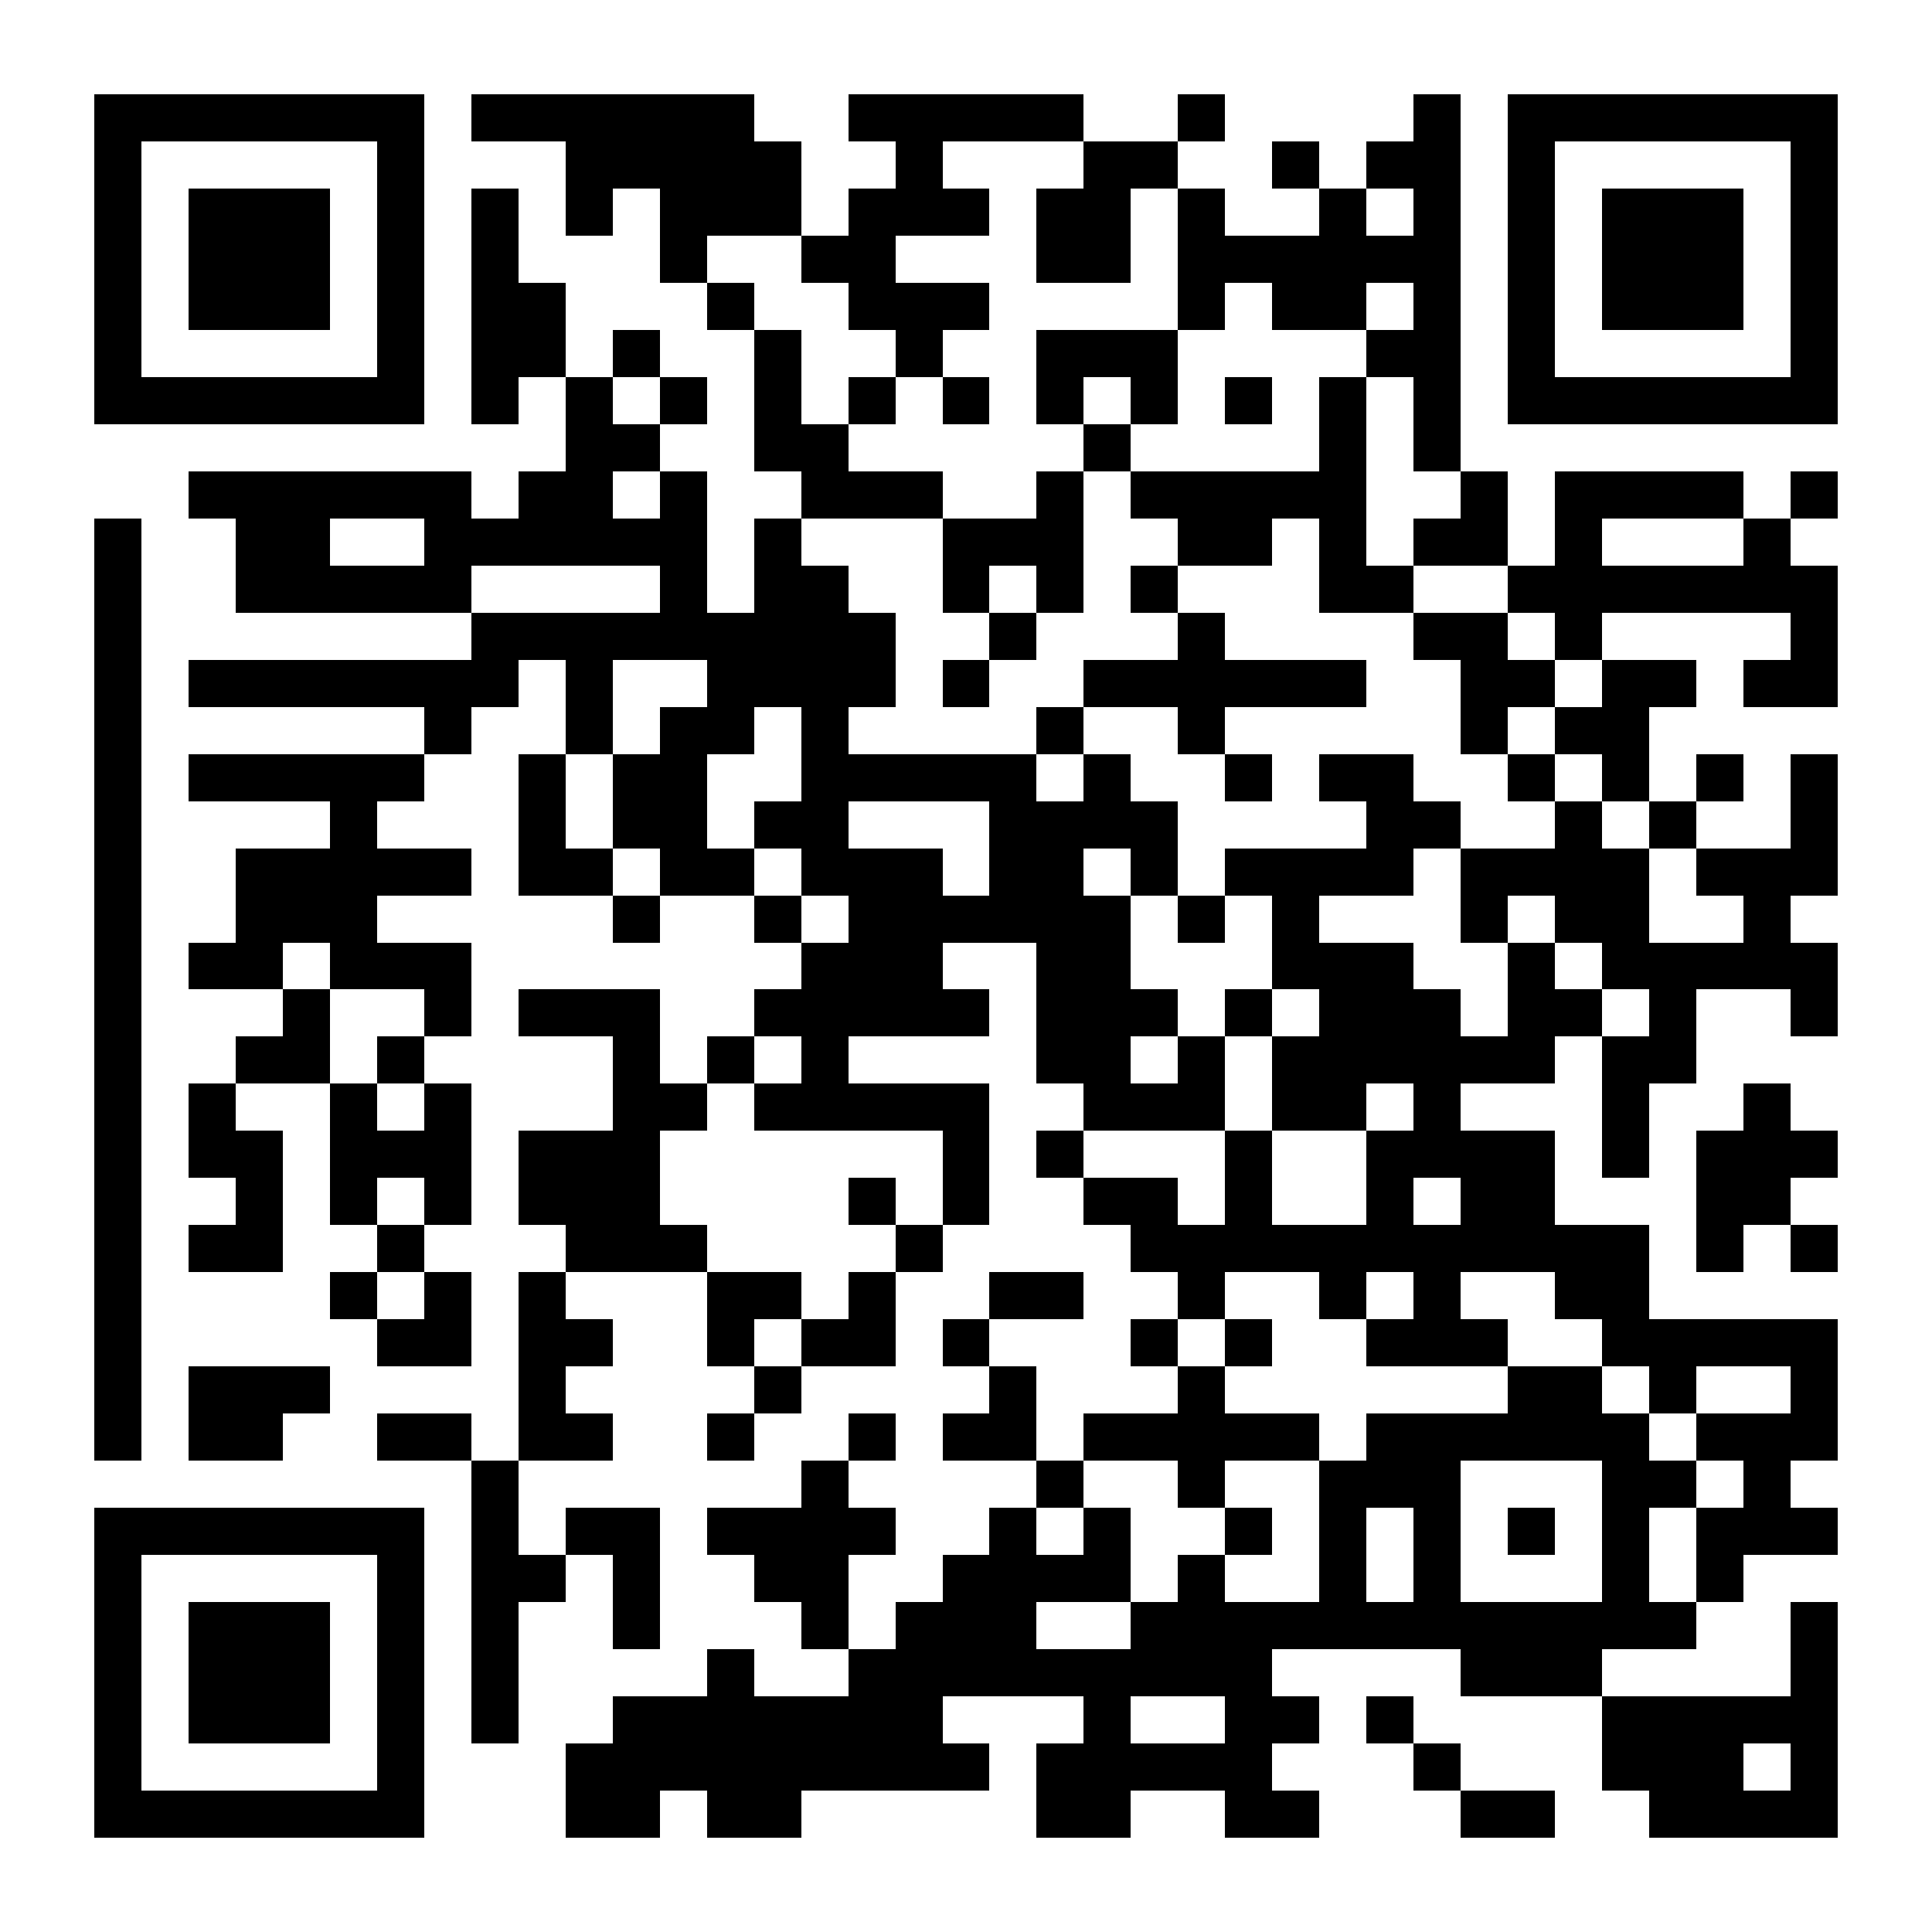
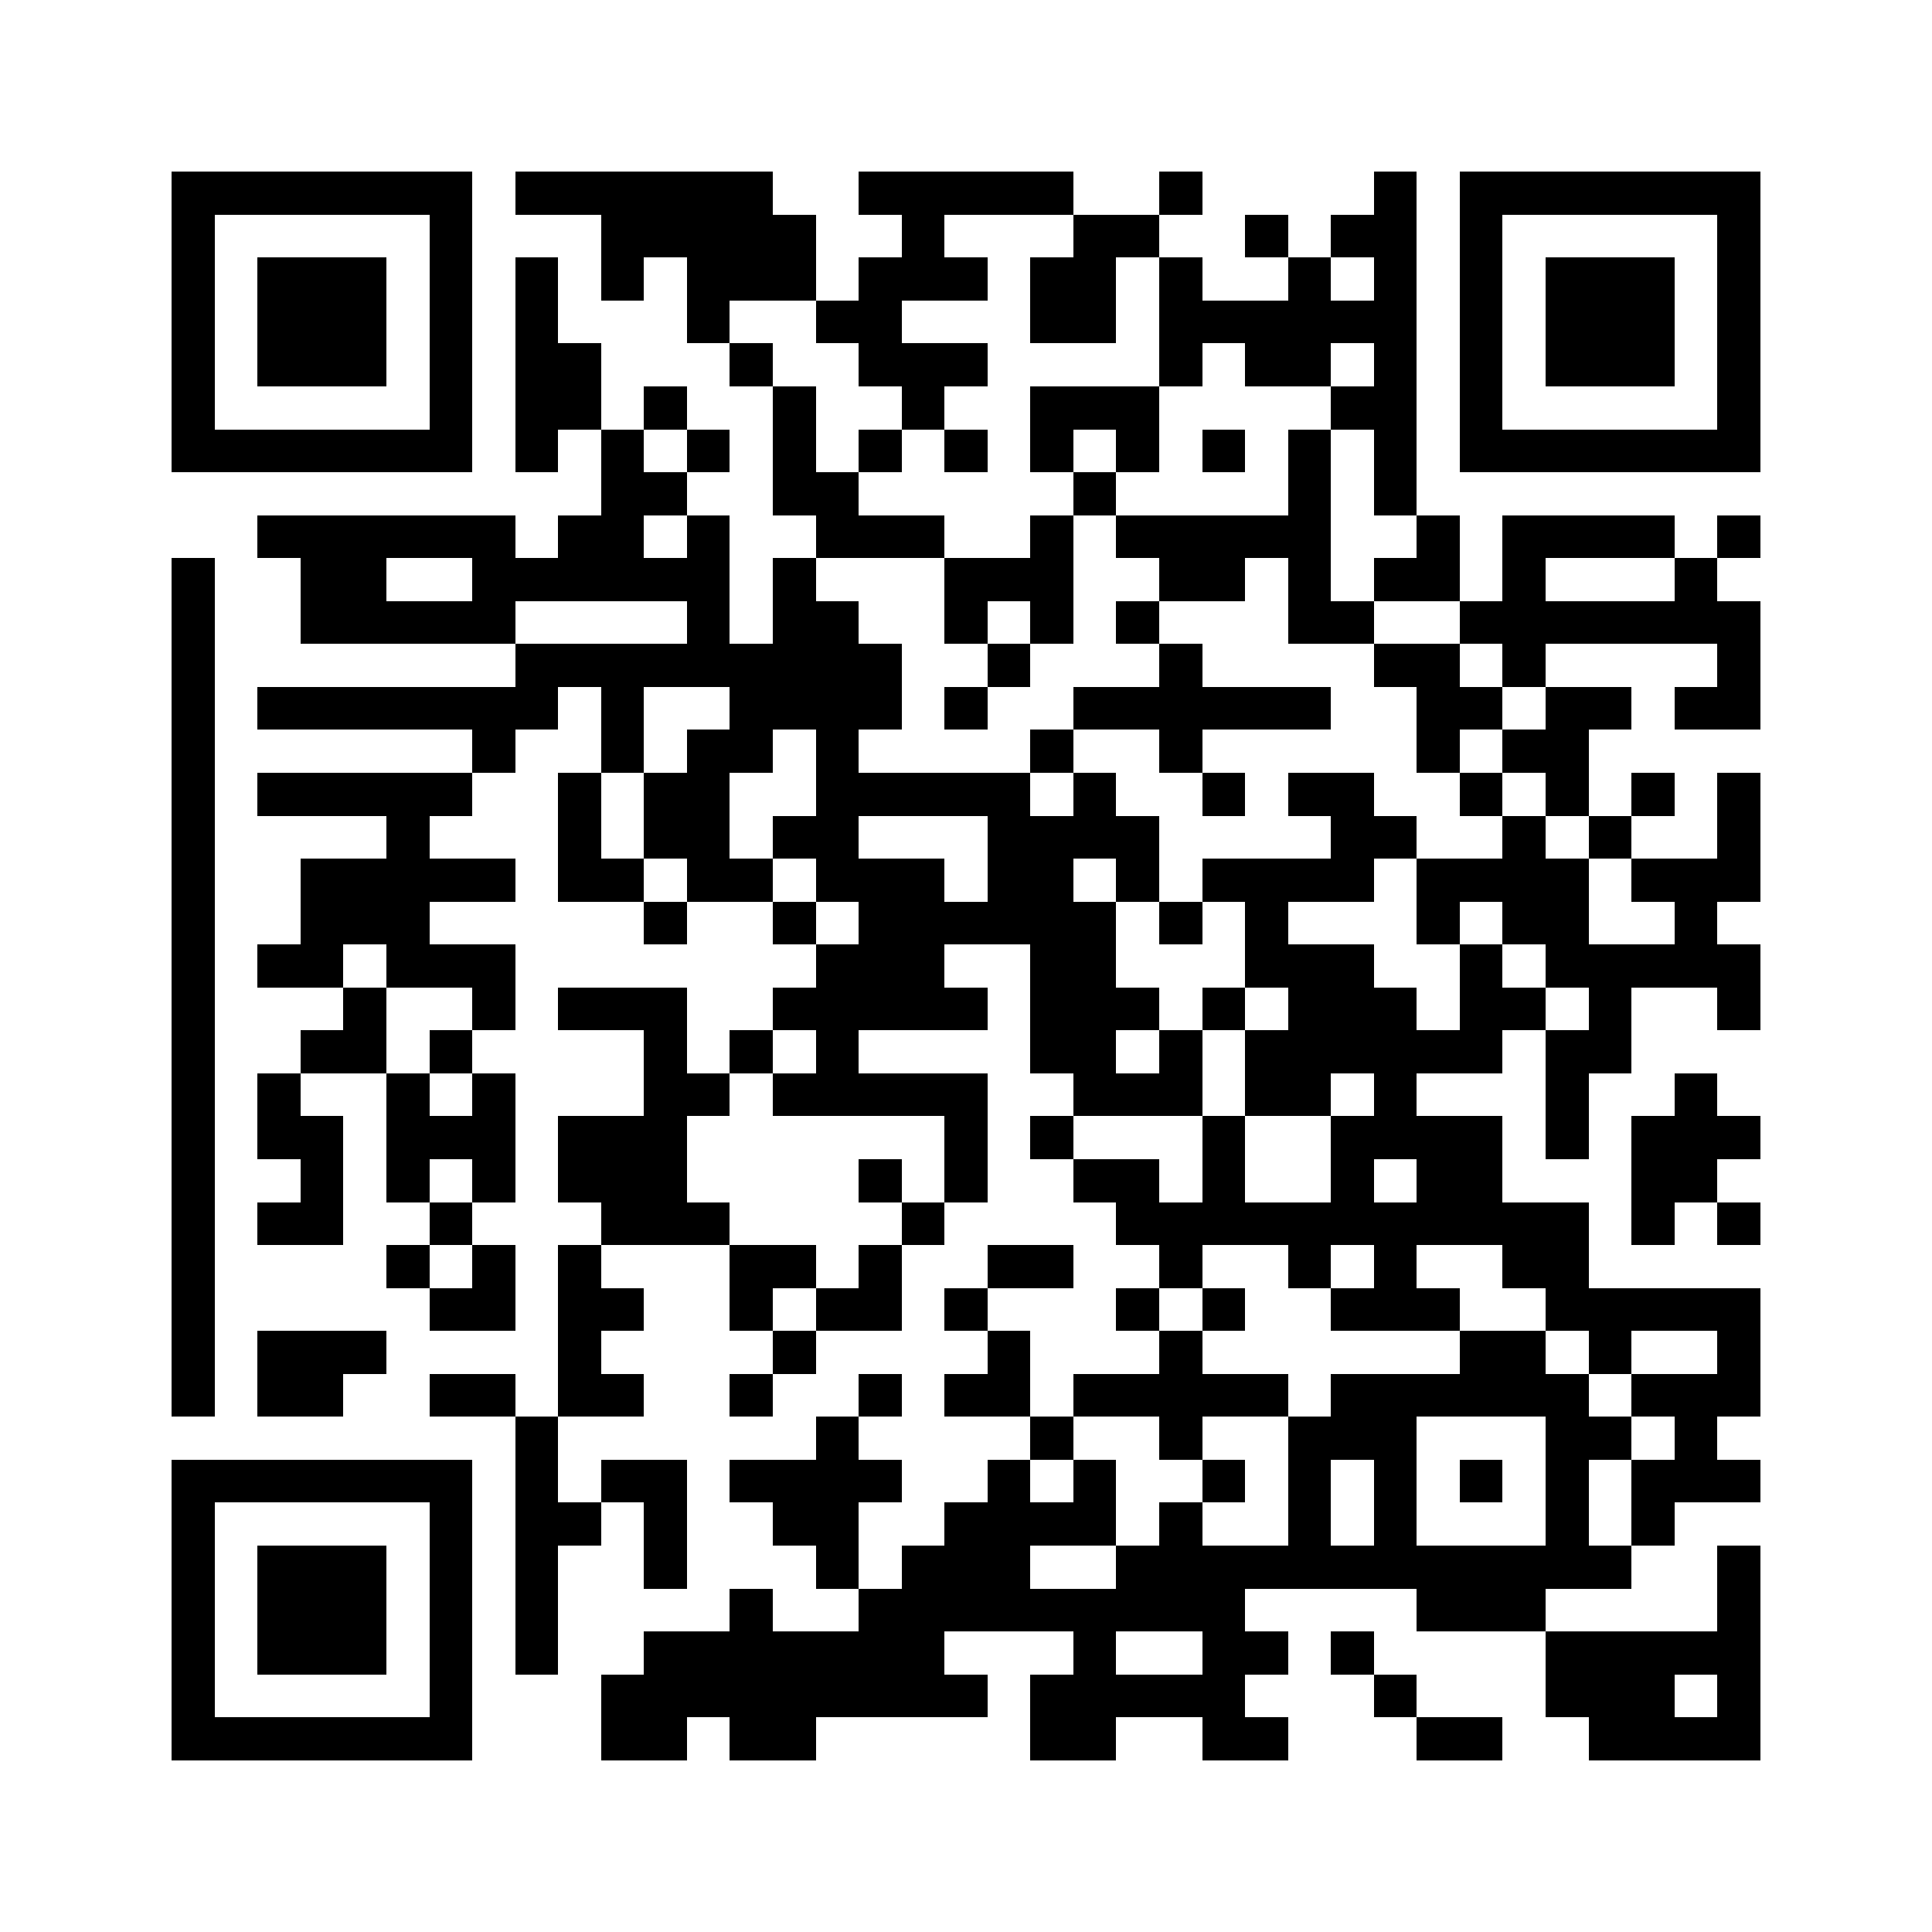
- <svg xmlns="http://www.w3.org/2000/svg" viewBox="0 0 41 41" width="400" height="400" shape-rendering="crispEdges">
-   <rect width="41" height="41" fill="#ffffff" />
-   <path fill="#000000" d="M2,2h1v1h-1zM3,2h1v1h-1zM4,2h1v1h-1zM5,2h1v1h-1zM6,2h1v1h-1zM7,2h1v1h-1zM8,2h1v1h-1zM10,2h1v1h-1zM11,2h1v1h-1zM12,2h1v1h-1zM13,2h1v1h-1zM14,2h1v1h-1zM15,2h1v1h-1zM18,2h1v1h-1zM19,2h1v1h-1zM20,2h1v1h-1zM21,2h1v1h-1zM22,2h1v1h-1zM25,2h1v1h-1zM30,2h1v1h-1zM32,2h1v1h-1zM33,2h1v1h-1zM34,2h1v1h-1zM35,2h1v1h-1zM36,2h1v1h-1zM37,2h1v1h-1zM38,2h1v1h-1zM2,3h1v1h-1zM8,3h1v1h-1zM12,3h1v1h-1zM13,3h1v1h-1zM14,3h1v1h-1zM15,3h1v1h-1zM16,3h1v1h-1zM19,3h1v1h-1zM23,3h1v1h-1zM24,3h1v1h-1zM27,3h1v1h-1zM29,3h1v1h-1zM30,3h1v1h-1zM32,3h1v1h-1zM38,3h1v1h-1zM2,4h1v1h-1zM4,4h1v1h-1zM5,4h1v1h-1zM6,4h1v1h-1zM8,4h1v1h-1zM10,4h1v1h-1zM12,4h1v1h-1zM14,4h1v1h-1zM15,4h1v1h-1zM16,4h1v1h-1zM18,4h1v1h-1zM19,4h1v1h-1zM20,4h1v1h-1zM22,4h1v1h-1zM23,4h1v1h-1zM25,4h1v1h-1zM28,4h1v1h-1zM30,4h1v1h-1zM32,4h1v1h-1zM34,4h1v1h-1zM35,4h1v1h-1zM36,4h1v1h-1zM38,4h1v1h-1zM2,5h1v1h-1zM4,5h1v1h-1zM5,5h1v1h-1zM6,5h1v1h-1zM8,5h1v1h-1zM10,5h1v1h-1zM14,5h1v1h-1zM17,5h1v1h-1zM18,5h1v1h-1zM22,5h1v1h-1zM23,5h1v1h-1zM25,5h1v1h-1zM26,5h1v1h-1zM27,5h1v1h-1zM28,5h1v1h-1zM29,5h1v1h-1zM30,5h1v1h-1zM32,5h1v1h-1zM34,5h1v1h-1zM35,5h1v1h-1zM36,5h1v1h-1zM38,5h1v1h-1zM2,6h1v1h-1zM4,6h1v1h-1zM5,6h1v1h-1zM6,6h1v1h-1zM8,6h1v1h-1zM10,6h1v1h-1zM11,6h1v1h-1zM15,6h1v1h-1zM18,6h1v1h-1zM19,6h1v1h-1zM20,6h1v1h-1zM25,6h1v1h-1zM27,6h1v1h-1zM28,6h1v1h-1zM30,6h1v1h-1zM32,6h1v1h-1zM34,6h1v1h-1zM35,6h1v1h-1zM36,6h1v1h-1zM38,6h1v1h-1zM2,7h1v1h-1zM8,7h1v1h-1zM10,7h1v1h-1zM11,7h1v1h-1zM13,7h1v1h-1zM16,7h1v1h-1zM19,7h1v1h-1zM22,7h1v1h-1zM23,7h1v1h-1zM24,7h1v1h-1zM29,7h1v1h-1zM30,7h1v1h-1zM32,7h1v1h-1zM38,7h1v1h-1zM2,8h1v1h-1zM3,8h1v1h-1zM4,8h1v1h-1zM5,8h1v1h-1zM6,8h1v1h-1zM7,8h1v1h-1zM8,8h1v1h-1zM10,8h1v1h-1zM12,8h1v1h-1zM14,8h1v1h-1zM16,8h1v1h-1zM18,8h1v1h-1zM20,8h1v1h-1zM22,8h1v1h-1zM24,8h1v1h-1zM26,8h1v1h-1zM28,8h1v1h-1zM30,8h1v1h-1zM32,8h1v1h-1zM33,8h1v1h-1zM34,8h1v1h-1zM35,8h1v1h-1zM36,8h1v1h-1zM37,8h1v1h-1zM38,8h1v1h-1zM12,9h1v1h-1zM13,9h1v1h-1zM16,9h1v1h-1zM17,9h1v1h-1zM23,9h1v1h-1zM28,9h1v1h-1zM30,9h1v1h-1zM4,10h1v1h-1zM5,10h1v1h-1zM6,10h1v1h-1zM7,10h1v1h-1zM8,10h1v1h-1zM9,10h1v1h-1zM11,10h1v1h-1zM12,10h1v1h-1zM14,10h1v1h-1zM17,10h1v1h-1zM18,10h1v1h-1zM19,10h1v1h-1zM22,10h1v1h-1zM24,10h1v1h-1zM25,10h1v1h-1zM26,10h1v1h-1zM27,10h1v1h-1zM28,10h1v1h-1zM31,10h1v1h-1zM33,10h1v1h-1zM34,10h1v1h-1zM35,10h1v1h-1zM36,10h1v1h-1zM38,10h1v1h-1zM2,11h1v1h-1zM5,11h1v1h-1zM6,11h1v1h-1zM9,11h1v1h-1zM10,11h1v1h-1zM11,11h1v1h-1zM12,11h1v1h-1zM13,11h1v1h-1zM14,11h1v1h-1zM16,11h1v1h-1zM20,11h1v1h-1zM21,11h1v1h-1zM22,11h1v1h-1zM25,11h1v1h-1zM26,11h1v1h-1zM28,11h1v1h-1zM30,11h1v1h-1zM31,11h1v1h-1zM33,11h1v1h-1zM37,11h1v1h-1zM2,12h1v1h-1zM5,12h1v1h-1zM6,12h1v1h-1zM7,12h1v1h-1zM8,12h1v1h-1zM9,12h1v1h-1zM14,12h1v1h-1zM16,12h1v1h-1zM17,12h1v1h-1zM20,12h1v1h-1zM22,12h1v1h-1zM24,12h1v1h-1zM28,12h1v1h-1zM29,12h1v1h-1zM32,12h1v1h-1zM33,12h1v1h-1zM34,12h1v1h-1zM35,12h1v1h-1zM36,12h1v1h-1zM37,12h1v1h-1zM38,12h1v1h-1zM2,13h1v1h-1zM10,13h1v1h-1zM11,13h1v1h-1zM12,13h1v1h-1zM13,13h1v1h-1zM14,13h1v1h-1zM15,13h1v1h-1zM16,13h1v1h-1zM17,13h1v1h-1zM18,13h1v1h-1zM21,13h1v1h-1zM25,13h1v1h-1zM30,13h1v1h-1zM31,13h1v1h-1zM33,13h1v1h-1zM38,13h1v1h-1zM2,14h1v1h-1zM4,14h1v1h-1zM5,14h1v1h-1zM6,14h1v1h-1zM7,14h1v1h-1zM8,14h1v1h-1zM9,14h1v1h-1zM10,14h1v1h-1zM12,14h1v1h-1zM15,14h1v1h-1zM16,14h1v1h-1zM17,14h1v1h-1zM18,14h1v1h-1zM20,14h1v1h-1zM23,14h1v1h-1zM24,14h1v1h-1zM25,14h1v1h-1zM26,14h1v1h-1zM27,14h1v1h-1zM28,14h1v1h-1zM31,14h1v1h-1zM32,14h1v1h-1zM34,14h1v1h-1zM35,14h1v1h-1zM37,14h1v1h-1zM38,14h1v1h-1zM2,15h1v1h-1zM9,15h1v1h-1zM12,15h1v1h-1zM14,15h1v1h-1zM15,15h1v1h-1zM17,15h1v1h-1zM22,15h1v1h-1zM25,15h1v1h-1zM31,15h1v1h-1zM33,15h1v1h-1zM34,15h1v1h-1zM2,16h1v1h-1zM4,16h1v1h-1zM5,16h1v1h-1zM6,16h1v1h-1zM7,16h1v1h-1zM8,16h1v1h-1zM11,16h1v1h-1zM13,16h1v1h-1zM14,16h1v1h-1zM17,16h1v1h-1zM18,16h1v1h-1zM19,16h1v1h-1zM20,16h1v1h-1zM21,16h1v1h-1zM23,16h1v1h-1zM26,16h1v1h-1zM28,16h1v1h-1zM29,16h1v1h-1zM32,16h1v1h-1zM34,16h1v1h-1zM36,16h1v1h-1zM38,16h1v1h-1zM2,17h1v1h-1zM7,17h1v1h-1zM11,17h1v1h-1zM13,17h1v1h-1zM14,17h1v1h-1zM16,17h1v1h-1zM17,17h1v1h-1zM21,17h1v1h-1zM22,17h1v1h-1zM23,17h1v1h-1zM24,17h1v1h-1zM29,17h1v1h-1zM30,17h1v1h-1zM33,17h1v1h-1zM35,17h1v1h-1zM38,17h1v1h-1zM2,18h1v1h-1zM5,18h1v1h-1zM6,18h1v1h-1zM7,18h1v1h-1zM8,18h1v1h-1zM9,18h1v1h-1zM11,18h1v1h-1zM12,18h1v1h-1zM14,18h1v1h-1zM15,18h1v1h-1zM17,18h1v1h-1zM18,18h1v1h-1zM19,18h1v1h-1zM21,18h1v1h-1zM22,18h1v1h-1zM24,18h1v1h-1zM26,18h1v1h-1zM27,18h1v1h-1zM28,18h1v1h-1zM29,18h1v1h-1zM31,18h1v1h-1zM32,18h1v1h-1zM33,18h1v1h-1zM34,18h1v1h-1zM36,18h1v1h-1zM37,18h1v1h-1zM38,18h1v1h-1zM2,19h1v1h-1zM5,19h1v1h-1zM6,19h1v1h-1zM7,19h1v1h-1zM13,19h1v1h-1zM16,19h1v1h-1zM18,19h1v1h-1zM19,19h1v1h-1zM20,19h1v1h-1zM21,19h1v1h-1zM22,19h1v1h-1zM23,19h1v1h-1zM25,19h1v1h-1zM27,19h1v1h-1zM31,19h1v1h-1zM33,19h1v1h-1zM34,19h1v1h-1zM37,19h1v1h-1zM2,20h1v1h-1zM4,20h1v1h-1zM5,20h1v1h-1zM7,20h1v1h-1zM8,20h1v1h-1zM9,20h1v1h-1zM17,20h1v1h-1zM18,20h1v1h-1zM19,20h1v1h-1zM22,20h1v1h-1zM23,20h1v1h-1zM27,20h1v1h-1zM28,20h1v1h-1zM29,20h1v1h-1zM32,20h1v1h-1zM34,20h1v1h-1zM35,20h1v1h-1zM36,20h1v1h-1zM37,20h1v1h-1zM38,20h1v1h-1zM2,21h1v1h-1zM6,21h1v1h-1zM9,21h1v1h-1zM11,21h1v1h-1zM12,21h1v1h-1zM13,21h1v1h-1zM16,21h1v1h-1zM17,21h1v1h-1zM18,21h1v1h-1zM19,21h1v1h-1zM20,21h1v1h-1zM22,21h1v1h-1zM23,21h1v1h-1zM24,21h1v1h-1zM26,21h1v1h-1zM28,21h1v1h-1zM29,21h1v1h-1zM30,21h1v1h-1zM32,21h1v1h-1zM33,21h1v1h-1zM35,21h1v1h-1zM38,21h1v1h-1zM2,22h1v1h-1zM5,22h1v1h-1zM6,22h1v1h-1zM8,22h1v1h-1zM13,22h1v1h-1zM15,22h1v1h-1zM17,22h1v1h-1zM22,22h1v1h-1zM23,22h1v1h-1zM25,22h1v1h-1zM27,22h1v1h-1zM28,22h1v1h-1zM29,22h1v1h-1zM30,22h1v1h-1zM31,22h1v1h-1zM32,22h1v1h-1zM34,22h1v1h-1zM35,22h1v1h-1zM2,23h1v1h-1zM4,23h1v1h-1zM7,23h1v1h-1zM9,23h1v1h-1zM13,23h1v1h-1zM14,23h1v1h-1zM16,23h1v1h-1zM17,23h1v1h-1zM18,23h1v1h-1zM19,23h1v1h-1zM20,23h1v1h-1zM23,23h1v1h-1zM24,23h1v1h-1zM25,23h1v1h-1zM27,23h1v1h-1zM28,23h1v1h-1zM30,23h1v1h-1zM34,23h1v1h-1zM37,23h1v1h-1zM2,24h1v1h-1zM4,24h1v1h-1zM5,24h1v1h-1zM7,24h1v1h-1zM8,24h1v1h-1zM9,24h1v1h-1zM11,24h1v1h-1zM12,24h1v1h-1zM13,24h1v1h-1zM20,24h1v1h-1zM22,24h1v1h-1zM26,24h1v1h-1zM29,24h1v1h-1zM30,24h1v1h-1zM31,24h1v1h-1zM32,24h1v1h-1zM34,24h1v1h-1zM36,24h1v1h-1zM37,24h1v1h-1zM38,24h1v1h-1zM2,25h1v1h-1zM5,25h1v1h-1zM7,25h1v1h-1zM9,25h1v1h-1zM11,25h1v1h-1zM12,25h1v1h-1zM13,25h1v1h-1zM18,25h1v1h-1zM20,25h1v1h-1zM23,25h1v1h-1zM24,25h1v1h-1zM26,25h1v1h-1zM29,25h1v1h-1zM31,25h1v1h-1zM32,25h1v1h-1zM36,25h1v1h-1zM37,25h1v1h-1zM2,26h1v1h-1zM4,26h1v1h-1zM5,26h1v1h-1zM8,26h1v1h-1zM12,26h1v1h-1zM13,26h1v1h-1zM14,26h1v1h-1zM19,26h1v1h-1zM24,26h1v1h-1zM25,26h1v1h-1zM26,26h1v1h-1zM27,26h1v1h-1zM28,26h1v1h-1zM29,26h1v1h-1zM30,26h1v1h-1zM31,26h1v1h-1zM32,26h1v1h-1zM33,26h1v1h-1zM34,26h1v1h-1zM36,26h1v1h-1zM38,26h1v1h-1zM2,27h1v1h-1zM7,27h1v1h-1zM9,27h1v1h-1zM11,27h1v1h-1zM15,27h1v1h-1zM16,27h1v1h-1zM18,27h1v1h-1zM21,27h1v1h-1zM22,27h1v1h-1zM25,27h1v1h-1zM28,27h1v1h-1zM30,27h1v1h-1zM33,27h1v1h-1zM34,27h1v1h-1zM2,28h1v1h-1zM8,28h1v1h-1zM9,28h1v1h-1zM11,28h1v1h-1zM12,28h1v1h-1zM15,28h1v1h-1zM17,28h1v1h-1zM18,28h1v1h-1zM20,28h1v1h-1zM24,28h1v1h-1zM26,28h1v1h-1zM29,28h1v1h-1zM30,28h1v1h-1zM31,28h1v1h-1zM34,28h1v1h-1zM35,28h1v1h-1zM36,28h1v1h-1zM37,28h1v1h-1zM38,28h1v1h-1zM2,29h1v1h-1zM4,29h1v1h-1zM5,29h1v1h-1zM6,29h1v1h-1zM11,29h1v1h-1zM16,29h1v1h-1zM21,29h1v1h-1zM25,29h1v1h-1zM32,29h1v1h-1zM33,29h1v1h-1zM35,29h1v1h-1zM38,29h1v1h-1zM2,30h1v1h-1zM4,30h1v1h-1zM5,30h1v1h-1zM8,30h1v1h-1zM9,30h1v1h-1zM11,30h1v1h-1zM12,30h1v1h-1zM15,30h1v1h-1zM18,30h1v1h-1zM20,30h1v1h-1zM21,30h1v1h-1zM23,30h1v1h-1zM24,30h1v1h-1zM25,30h1v1h-1zM26,30h1v1h-1zM27,30h1v1h-1zM29,30h1v1h-1zM30,30h1v1h-1zM31,30h1v1h-1zM32,30h1v1h-1zM33,30h1v1h-1zM34,30h1v1h-1zM36,30h1v1h-1zM37,30h1v1h-1zM38,30h1v1h-1zM10,31h1v1h-1zM17,31h1v1h-1zM22,31h1v1h-1zM25,31h1v1h-1zM28,31h1v1h-1zM29,31h1v1h-1zM30,31h1v1h-1zM34,31h1v1h-1zM35,31h1v1h-1zM37,31h1v1h-1zM2,32h1v1h-1zM3,32h1v1h-1zM4,32h1v1h-1zM5,32h1v1h-1zM6,32h1v1h-1zM7,32h1v1h-1zM8,32h1v1h-1zM10,32h1v1h-1zM12,32h1v1h-1zM13,32h1v1h-1zM15,32h1v1h-1zM16,32h1v1h-1zM17,32h1v1h-1zM18,32h1v1h-1zM21,32h1v1h-1zM23,32h1v1h-1zM26,32h1v1h-1zM28,32h1v1h-1zM30,32h1v1h-1zM32,32h1v1h-1zM34,32h1v1h-1zM36,32h1v1h-1zM37,32h1v1h-1zM38,32h1v1h-1zM2,33h1v1h-1zM8,33h1v1h-1zM10,33h1v1h-1zM11,33h1v1h-1zM13,33h1v1h-1zM16,33h1v1h-1zM17,33h1v1h-1zM20,33h1v1h-1zM21,33h1v1h-1zM22,33h1v1h-1zM23,33h1v1h-1zM25,33h1v1h-1zM28,33h1v1h-1zM30,33h1v1h-1zM34,33h1v1h-1zM36,33h1v1h-1zM2,34h1v1h-1zM4,34h1v1h-1zM5,34h1v1h-1zM6,34h1v1h-1zM8,34h1v1h-1zM10,34h1v1h-1zM13,34h1v1h-1zM17,34h1v1h-1zM19,34h1v1h-1zM20,34h1v1h-1zM21,34h1v1h-1zM24,34h1v1h-1zM25,34h1v1h-1zM26,34h1v1h-1zM27,34h1v1h-1zM28,34h1v1h-1zM29,34h1v1h-1zM30,34h1v1h-1zM31,34h1v1h-1zM32,34h1v1h-1zM33,34h1v1h-1zM34,34h1v1h-1zM35,34h1v1h-1zM38,34h1v1h-1zM2,35h1v1h-1zM4,35h1v1h-1zM5,35h1v1h-1zM6,35h1v1h-1zM8,35h1v1h-1zM10,35h1v1h-1zM15,35h1v1h-1zM18,35h1v1h-1zM19,35h1v1h-1zM20,35h1v1h-1zM21,35h1v1h-1zM22,35h1v1h-1zM23,35h1v1h-1zM24,35h1v1h-1zM25,35h1v1h-1zM26,35h1v1h-1zM31,35h1v1h-1zM32,35h1v1h-1zM33,35h1v1h-1zM38,35h1v1h-1zM2,36h1v1h-1zM4,36h1v1h-1zM5,36h1v1h-1zM6,36h1v1h-1zM8,36h1v1h-1zM10,36h1v1h-1zM13,36h1v1h-1zM14,36h1v1h-1zM15,36h1v1h-1zM16,36h1v1h-1zM17,36h1v1h-1zM18,36h1v1h-1zM19,36h1v1h-1zM23,36h1v1h-1zM26,36h1v1h-1zM27,36h1v1h-1zM29,36h1v1h-1zM34,36h1v1h-1zM35,36h1v1h-1zM36,36h1v1h-1zM37,36h1v1h-1zM38,36h1v1h-1zM2,37h1v1h-1zM8,37h1v1h-1zM12,37h1v1h-1zM13,37h1v1h-1zM14,37h1v1h-1zM15,37h1v1h-1zM16,37h1v1h-1zM17,37h1v1h-1zM18,37h1v1h-1zM19,37h1v1h-1zM20,37h1v1h-1zM22,37h1v1h-1zM23,37h1v1h-1zM24,37h1v1h-1zM25,37h1v1h-1zM26,37h1v1h-1zM30,37h1v1h-1zM34,37h1v1h-1zM35,37h1v1h-1zM36,37h1v1h-1zM38,37h1v1h-1zM2,38h1v1h-1zM3,38h1v1h-1zM4,38h1v1h-1zM5,38h1v1h-1zM6,38h1v1h-1zM7,38h1v1h-1zM8,38h1v1h-1zM12,38h1v1h-1zM13,38h1v1h-1zM15,38h1v1h-1zM16,38h1v1h-1zM22,38h1v1h-1zM23,38h1v1h-1zM26,38h1v1h-1zM27,38h1v1h-1zM31,38h1v1h-1zM32,38h1v1h-1zM35,38h1v1h-1zM36,38h1v1h-1zM37,38h1v1h-1zM38,38h1v1h-1z" />
+ <svg xmlns="http://www.w3.org/2000/svg" viewBox="0 0 45 45" width="400" height="400" shape-rendering="crispEdges">
+   <rect width="45" height="45" fill="#ffffff" />
+   <path fill="#000000" d="M4,4h1v1h-1zM5,4h1v1h-1zM6,4h1v1h-1zM7,4h1v1h-1zM8,4h1v1h-1zM9,4h1v1h-1zM10,4h1v1h-1zM12,4h1v1h-1zM13,4h1v1h-1zM14,4h1v1h-1zM15,4h1v1h-1zM16,4h1v1h-1zM17,4h1v1h-1zM20,4h1v1h-1zM21,4h1v1h-1zM22,4h1v1h-1zM23,4h1v1h-1zM24,4h1v1h-1zM27,4h1v1h-1zM32,4h1v1h-1zM34,4h1v1h-1zM35,4h1v1h-1zM36,4h1v1h-1zM37,4h1v1h-1zM38,4h1v1h-1zM39,4h1v1h-1zM40,4h1v1h-1zM4,5h1v1h-1zM10,5h1v1h-1zM14,5h1v1h-1zM15,5h1v1h-1zM16,5h1v1h-1zM17,5h1v1h-1zM18,5h1v1h-1zM21,5h1v1h-1zM25,5h1v1h-1zM26,5h1v1h-1zM29,5h1v1h-1zM31,5h1v1h-1zM32,5h1v1h-1zM34,5h1v1h-1zM40,5h1v1h-1zM4,6h1v1h-1zM6,6h1v1h-1zM7,6h1v1h-1zM8,6h1v1h-1zM10,6h1v1h-1zM12,6h1v1h-1zM14,6h1v1h-1zM16,6h1v1h-1zM17,6h1v1h-1zM18,6h1v1h-1zM20,6h1v1h-1zM21,6h1v1h-1zM22,6h1v1h-1zM24,6h1v1h-1zM25,6h1v1h-1zM27,6h1v1h-1zM30,6h1v1h-1zM32,6h1v1h-1zM34,6h1v1h-1zM36,6h1v1h-1zM37,6h1v1h-1zM38,6h1v1h-1zM40,6h1v1h-1zM4,7h1v1h-1zM6,7h1v1h-1zM7,7h1v1h-1zM8,7h1v1h-1zM10,7h1v1h-1zM12,7h1v1h-1zM16,7h1v1h-1zM19,7h1v1h-1zM20,7h1v1h-1zM24,7h1v1h-1zM25,7h1v1h-1zM27,7h1v1h-1zM28,7h1v1h-1zM29,7h1v1h-1zM30,7h1v1h-1zM31,7h1v1h-1zM32,7h1v1h-1zM34,7h1v1h-1zM36,7h1v1h-1zM37,7h1v1h-1zM38,7h1v1h-1zM40,7h1v1h-1zM4,8h1v1h-1zM6,8h1v1h-1zM7,8h1v1h-1zM8,8h1v1h-1zM10,8h1v1h-1zM12,8h1v1h-1zM13,8h1v1h-1zM17,8h1v1h-1zM20,8h1v1h-1zM21,8h1v1h-1zM22,8h1v1h-1zM27,8h1v1h-1zM29,8h1v1h-1zM30,8h1v1h-1zM32,8h1v1h-1zM34,8h1v1h-1zM36,8h1v1h-1zM37,8h1v1h-1zM38,8h1v1h-1zM40,8h1v1h-1zM4,9h1v1h-1zM10,9h1v1h-1zM12,9h1v1h-1zM13,9h1v1h-1zM15,9h1v1h-1zM18,9h1v1h-1zM21,9h1v1h-1zM24,9h1v1h-1zM25,9h1v1h-1zM26,9h1v1h-1zM31,9h1v1h-1zM32,9h1v1h-1zM34,9h1v1h-1zM40,9h1v1h-1zM4,10h1v1h-1zM5,10h1v1h-1zM6,10h1v1h-1zM7,10h1v1h-1zM8,10h1v1h-1zM9,10h1v1h-1zM10,10h1v1h-1zM12,10h1v1h-1zM14,10h1v1h-1zM16,10h1v1h-1zM18,10h1v1h-1zM20,10h1v1h-1zM22,10h1v1h-1zM24,10h1v1h-1zM26,10h1v1h-1zM28,10h1v1h-1zM30,10h1v1h-1zM32,10h1v1h-1zM34,10h1v1h-1zM35,10h1v1h-1zM36,10h1v1h-1zM37,10h1v1h-1zM38,10h1v1h-1zM39,10h1v1h-1zM40,10h1v1h-1zM14,11h1v1h-1zM15,11h1v1h-1zM18,11h1v1h-1zM19,11h1v1h-1zM25,11h1v1h-1zM30,11h1v1h-1zM32,11h1v1h-1zM6,12h1v1h-1zM7,12h1v1h-1zM8,12h1v1h-1zM9,12h1v1h-1zM10,12h1v1h-1zM11,12h1v1h-1zM13,12h1v1h-1zM14,12h1v1h-1zM16,12h1v1h-1zM19,12h1v1h-1zM20,12h1v1h-1zM21,12h1v1h-1zM24,12h1v1h-1zM26,12h1v1h-1zM27,12h1v1h-1zM28,12h1v1h-1zM29,12h1v1h-1zM30,12h1v1h-1zM33,12h1v1h-1zM35,12h1v1h-1zM36,12h1v1h-1zM37,12h1v1h-1zM38,12h1v1h-1zM40,12h1v1h-1zM4,13h1v1h-1zM7,13h1v1h-1zM8,13h1v1h-1zM11,13h1v1h-1zM12,13h1v1h-1zM13,13h1v1h-1zM14,13h1v1h-1zM15,13h1v1h-1zM16,13h1v1h-1zM18,13h1v1h-1zM22,13h1v1h-1zM23,13h1v1h-1zM24,13h1v1h-1zM27,13h1v1h-1zM28,13h1v1h-1zM30,13h1v1h-1zM32,13h1v1h-1zM33,13h1v1h-1zM35,13h1v1h-1zM39,13h1v1h-1zM4,14h1v1h-1zM7,14h1v1h-1zM8,14h1v1h-1zM9,14h1v1h-1zM10,14h1v1h-1zM11,14h1v1h-1zM16,14h1v1h-1zM18,14h1v1h-1zM19,14h1v1h-1zM22,14h1v1h-1zM24,14h1v1h-1zM26,14h1v1h-1zM30,14h1v1h-1zM31,14h1v1h-1zM34,14h1v1h-1zM35,14h1v1h-1zM36,14h1v1h-1zM37,14h1v1h-1zM38,14h1v1h-1zM39,14h1v1h-1zM40,14h1v1h-1zM4,15h1v1h-1zM12,15h1v1h-1zM13,15h1v1h-1zM14,15h1v1h-1zM15,15h1v1h-1zM16,15h1v1h-1zM17,15h1v1h-1zM18,15h1v1h-1zM19,15h1v1h-1zM20,15h1v1h-1zM23,15h1v1h-1zM27,15h1v1h-1zM32,15h1v1h-1zM33,15h1v1h-1zM35,15h1v1h-1zM40,15h1v1h-1zM4,16h1v1h-1zM6,16h1v1h-1zM7,16h1v1h-1zM8,16h1v1h-1zM9,16h1v1h-1zM10,16h1v1h-1zM11,16h1v1h-1zM12,16h1v1h-1zM14,16h1v1h-1zM17,16h1v1h-1zM18,16h1v1h-1zM19,16h1v1h-1zM20,16h1v1h-1zM22,16h1v1h-1zM25,16h1v1h-1zM26,16h1v1h-1zM27,16h1v1h-1zM28,16h1v1h-1zM29,16h1v1h-1zM30,16h1v1h-1zM33,16h1v1h-1zM34,16h1v1h-1zM36,16h1v1h-1zM37,16h1v1h-1zM39,16h1v1h-1zM40,16h1v1h-1zM4,17h1v1h-1zM11,17h1v1h-1zM14,17h1v1h-1zM16,17h1v1h-1zM17,17h1v1h-1zM19,17h1v1h-1zM24,17h1v1h-1zM27,17h1v1h-1zM33,17h1v1h-1zM35,17h1v1h-1zM36,17h1v1h-1zM4,18h1v1h-1zM6,18h1v1h-1zM7,18h1v1h-1zM8,18h1v1h-1zM9,18h1v1h-1zM10,18h1v1h-1zM13,18h1v1h-1zM15,18h1v1h-1zM16,18h1v1h-1zM19,18h1v1h-1zM20,18h1v1h-1zM21,18h1v1h-1zM22,18h1v1h-1zM23,18h1v1h-1zM25,18h1v1h-1zM28,18h1v1h-1zM30,18h1v1h-1zM31,18h1v1h-1zM34,18h1v1h-1zM36,18h1v1h-1zM38,18h1v1h-1zM40,18h1v1h-1zM4,19h1v1h-1zM9,19h1v1h-1zM13,19h1v1h-1zM15,19h1v1h-1zM16,19h1v1h-1zM18,19h1v1h-1zM19,19h1v1h-1zM23,19h1v1h-1zM24,19h1v1h-1zM25,19h1v1h-1zM26,19h1v1h-1zM31,19h1v1h-1zM32,19h1v1h-1zM35,19h1v1h-1zM37,19h1v1h-1zM40,19h1v1h-1zM4,20h1v1h-1zM7,20h1v1h-1zM8,20h1v1h-1zM9,20h1v1h-1zM10,20h1v1h-1zM11,20h1v1h-1zM13,20h1v1h-1zM14,20h1v1h-1zM16,20h1v1h-1zM17,20h1v1h-1zM19,20h1v1h-1zM20,20h1v1h-1zM21,20h1v1h-1zM23,20h1v1h-1zM24,20h1v1h-1zM26,20h1v1h-1zM28,20h1v1h-1zM29,20h1v1h-1zM30,20h1v1h-1zM31,20h1v1h-1zM33,20h1v1h-1zM34,20h1v1h-1zM35,20h1v1h-1zM36,20h1v1h-1zM38,20h1v1h-1zM39,20h1v1h-1zM40,20h1v1h-1zM4,21h1v1h-1zM7,21h1v1h-1zM8,21h1v1h-1zM9,21h1v1h-1zM15,21h1v1h-1zM18,21h1v1h-1zM20,21h1v1h-1zM21,21h1v1h-1zM22,21h1v1h-1zM23,21h1v1h-1zM24,21h1v1h-1zM25,21h1v1h-1zM27,21h1v1h-1zM29,21h1v1h-1zM33,21h1v1h-1zM35,21h1v1h-1zM36,21h1v1h-1zM39,21h1v1h-1zM4,22h1v1h-1zM6,22h1v1h-1zM7,22h1v1h-1zM9,22h1v1h-1zM10,22h1v1h-1zM11,22h1v1h-1zM19,22h1v1h-1zM20,22h1v1h-1zM21,22h1v1h-1zM24,22h1v1h-1zM25,22h1v1h-1zM29,22h1v1h-1zM30,22h1v1h-1zM31,22h1v1h-1zM34,22h1v1h-1zM36,22h1v1h-1zM37,22h1v1h-1zM38,22h1v1h-1zM39,22h1v1h-1zM40,22h1v1h-1zM4,23h1v1h-1zM8,23h1v1h-1zM11,23h1v1h-1zM13,23h1v1h-1zM14,23h1v1h-1zM15,23h1v1h-1zM18,23h1v1h-1zM19,23h1v1h-1zM20,23h1v1h-1zM21,23h1v1h-1zM22,23h1v1h-1zM24,23h1v1h-1zM25,23h1v1h-1zM26,23h1v1h-1zM28,23h1v1h-1zM30,23h1v1h-1zM31,23h1v1h-1zM32,23h1v1h-1zM34,23h1v1h-1zM35,23h1v1h-1zM37,23h1v1h-1zM40,23h1v1h-1zM4,24h1v1h-1zM7,24h1v1h-1zM8,24h1v1h-1zM10,24h1v1h-1zM15,24h1v1h-1zM17,24h1v1h-1zM19,24h1v1h-1zM24,24h1v1h-1zM25,24h1v1h-1zM27,24h1v1h-1zM29,24h1v1h-1zM30,24h1v1h-1zM31,24h1v1h-1zM32,24h1v1h-1zM33,24h1v1h-1zM34,24h1v1h-1zM36,24h1v1h-1zM37,24h1v1h-1zM4,25h1v1h-1zM6,25h1v1h-1zM9,25h1v1h-1zM11,25h1v1h-1zM15,25h1v1h-1zM16,25h1v1h-1zM18,25h1v1h-1zM19,25h1v1h-1zM20,25h1v1h-1zM21,25h1v1h-1zM22,25h1v1h-1zM25,25h1v1h-1zM26,25h1v1h-1zM27,25h1v1h-1zM29,25h1v1h-1zM30,25h1v1h-1zM32,25h1v1h-1zM36,25h1v1h-1zM39,25h1v1h-1zM4,26h1v1h-1zM6,26h1v1h-1zM7,26h1v1h-1zM9,26h1v1h-1zM10,26h1v1h-1zM11,26h1v1h-1zM13,26h1v1h-1zM14,26h1v1h-1zM15,26h1v1h-1zM22,26h1v1h-1zM24,26h1v1h-1zM28,26h1v1h-1zM31,26h1v1h-1zM32,26h1v1h-1zM33,26h1v1h-1zM34,26h1v1h-1zM36,26h1v1h-1zM38,26h1v1h-1zM39,26h1v1h-1zM40,26h1v1h-1zM4,27h1v1h-1zM7,27h1v1h-1zM9,27h1v1h-1zM11,27h1v1h-1zM13,27h1v1h-1zM14,27h1v1h-1zM15,27h1v1h-1zM20,27h1v1h-1zM22,27h1v1h-1zM25,27h1v1h-1zM26,27h1v1h-1zM28,27h1v1h-1zM31,27h1v1h-1zM33,27h1v1h-1zM34,27h1v1h-1zM38,27h1v1h-1zM39,27h1v1h-1zM4,28h1v1h-1zM6,28h1v1h-1zM7,28h1v1h-1zM10,28h1v1h-1zM14,28h1v1h-1zM15,28h1v1h-1zM16,28h1v1h-1zM21,28h1v1h-1zM26,28h1v1h-1zM27,28h1v1h-1zM28,28h1v1h-1zM29,28h1v1h-1zM30,28h1v1h-1zM31,28h1v1h-1zM32,28h1v1h-1zM33,28h1v1h-1zM34,28h1v1h-1zM35,28h1v1h-1zM36,28h1v1h-1zM38,28h1v1h-1zM40,28h1v1h-1zM4,29h1v1h-1zM9,29h1v1h-1zM11,29h1v1h-1zM13,29h1v1h-1zM17,29h1v1h-1zM18,29h1v1h-1zM20,29h1v1h-1zM23,29h1v1h-1zM24,29h1v1h-1zM27,29h1v1h-1zM30,29h1v1h-1zM32,29h1v1h-1zM35,29h1v1h-1zM36,29h1v1h-1zM4,30h1v1h-1zM10,30h1v1h-1zM11,30h1v1h-1zM13,30h1v1h-1zM14,30h1v1h-1zM17,30h1v1h-1zM19,30h1v1h-1zM20,30h1v1h-1zM22,30h1v1h-1zM26,30h1v1h-1zM28,30h1v1h-1zM31,30h1v1h-1zM32,30h1v1h-1zM33,30h1v1h-1zM36,30h1v1h-1zM37,30h1v1h-1zM38,30h1v1h-1zM39,30h1v1h-1zM40,30h1v1h-1zM4,31h1v1h-1zM6,31h1v1h-1zM7,31h1v1h-1zM8,31h1v1h-1zM13,31h1v1h-1zM18,31h1v1h-1zM23,31h1v1h-1zM27,31h1v1h-1zM34,31h1v1h-1zM35,31h1v1h-1zM37,31h1v1h-1zM40,31h1v1h-1zM4,32h1v1h-1zM6,32h1v1h-1zM7,32h1v1h-1zM10,32h1v1h-1zM11,32h1v1h-1zM13,32h1v1h-1zM14,32h1v1h-1zM17,32h1v1h-1zM20,32h1v1h-1zM22,32h1v1h-1zM23,32h1v1h-1zM25,32h1v1h-1zM26,32h1v1h-1zM27,32h1v1h-1zM28,32h1v1h-1zM29,32h1v1h-1zM31,32h1v1h-1zM32,32h1v1h-1zM33,32h1v1h-1zM34,32h1v1h-1zM35,32h1v1h-1zM36,32h1v1h-1zM38,32h1v1h-1zM39,32h1v1h-1zM40,32h1v1h-1zM12,33h1v1h-1zM19,33h1v1h-1zM24,33h1v1h-1zM27,33h1v1h-1zM30,33h1v1h-1zM31,33h1v1h-1zM32,33h1v1h-1zM36,33h1v1h-1zM37,33h1v1h-1zM39,33h1v1h-1zM4,34h1v1h-1zM5,34h1v1h-1zM6,34h1v1h-1zM7,34h1v1h-1zM8,34h1v1h-1zM9,34h1v1h-1zM10,34h1v1h-1zM12,34h1v1h-1zM14,34h1v1h-1zM15,34h1v1h-1zM17,34h1v1h-1zM18,34h1v1h-1zM19,34h1v1h-1zM20,34h1v1h-1zM23,34h1v1h-1zM25,34h1v1h-1zM28,34h1v1h-1zM30,34h1v1h-1zM32,34h1v1h-1zM34,34h1v1h-1zM36,34h1v1h-1zM38,34h1v1h-1zM39,34h1v1h-1zM40,34h1v1h-1zM4,35h1v1h-1zM10,35h1v1h-1zM12,35h1v1h-1zM13,35h1v1h-1zM15,35h1v1h-1zM18,35h1v1h-1zM19,35h1v1h-1zM22,35h1v1h-1zM23,35h1v1h-1zM24,35h1v1h-1zM25,35h1v1h-1zM27,35h1v1h-1zM30,35h1v1h-1zM32,35h1v1h-1zM36,35h1v1h-1zM38,35h1v1h-1zM4,36h1v1h-1zM6,36h1v1h-1zM7,36h1v1h-1zM8,36h1v1h-1zM10,36h1v1h-1zM12,36h1v1h-1zM15,36h1v1h-1zM19,36h1v1h-1zM21,36h1v1h-1zM22,36h1v1h-1zM23,36h1v1h-1zM26,36h1v1h-1zM27,36h1v1h-1zM28,36h1v1h-1zM29,36h1v1h-1zM30,36h1v1h-1zM31,36h1v1h-1zM32,36h1v1h-1zM33,36h1v1h-1zM34,36h1v1h-1zM35,36h1v1h-1zM36,36h1v1h-1zM37,36h1v1h-1zM40,36h1v1h-1zM4,37h1v1h-1zM6,37h1v1h-1zM7,37h1v1h-1zM8,37h1v1h-1zM10,37h1v1h-1zM12,37h1v1h-1zM17,37h1v1h-1zM20,37h1v1h-1zM21,37h1v1h-1zM22,37h1v1h-1zM23,37h1v1h-1zM24,37h1v1h-1zM25,37h1v1h-1zM26,37h1v1h-1zM27,37h1v1h-1zM28,37h1v1h-1zM33,37h1v1h-1zM34,37h1v1h-1zM35,37h1v1h-1zM40,37h1v1h-1zM4,38h1v1h-1zM6,38h1v1h-1zM7,38h1v1h-1zM8,38h1v1h-1zM10,38h1v1h-1zM12,38h1v1h-1zM15,38h1v1h-1zM16,38h1v1h-1zM17,38h1v1h-1zM18,38h1v1h-1zM19,38h1v1h-1zM20,38h1v1h-1zM21,38h1v1h-1zM25,38h1v1h-1zM28,38h1v1h-1zM29,38h1v1h-1zM31,38h1v1h-1zM36,38h1v1h-1zM37,38h1v1h-1zM38,38h1v1h-1zM39,38h1v1h-1zM40,38h1v1h-1zM4,39h1v1h-1zM10,39h1v1h-1zM14,39h1v1h-1zM15,39h1v1h-1zM16,39h1v1h-1zM17,39h1v1h-1zM18,39h1v1h-1zM19,39h1v1h-1zM20,39h1v1h-1zM21,39h1v1h-1zM22,39h1v1h-1zM24,39h1v1h-1zM25,39h1v1h-1zM26,39h1v1h-1zM27,39h1v1h-1zM28,39h1v1h-1zM32,39h1v1h-1zM36,39h1v1h-1zM37,39h1v1h-1zM38,39h1v1h-1zM40,39h1v1h-1zM4,40h1v1h-1zM5,40h1v1h-1zM6,40h1v1h-1zM7,40h1v1h-1zM8,40h1v1h-1zM9,40h1v1h-1zM10,40h1v1h-1zM14,40h1v1h-1zM15,40h1v1h-1zM17,40h1v1h-1zM18,40h1v1h-1zM24,40h1v1h-1zM25,40h1v1h-1zM28,40h1v1h-1zM29,40h1v1h-1zM33,40h1v1h-1zM34,40h1v1h-1zM37,40h1v1h-1zM38,40h1v1h-1zM39,40h1v1h-1zM40,40h1v1h-1z" />
</svg>
